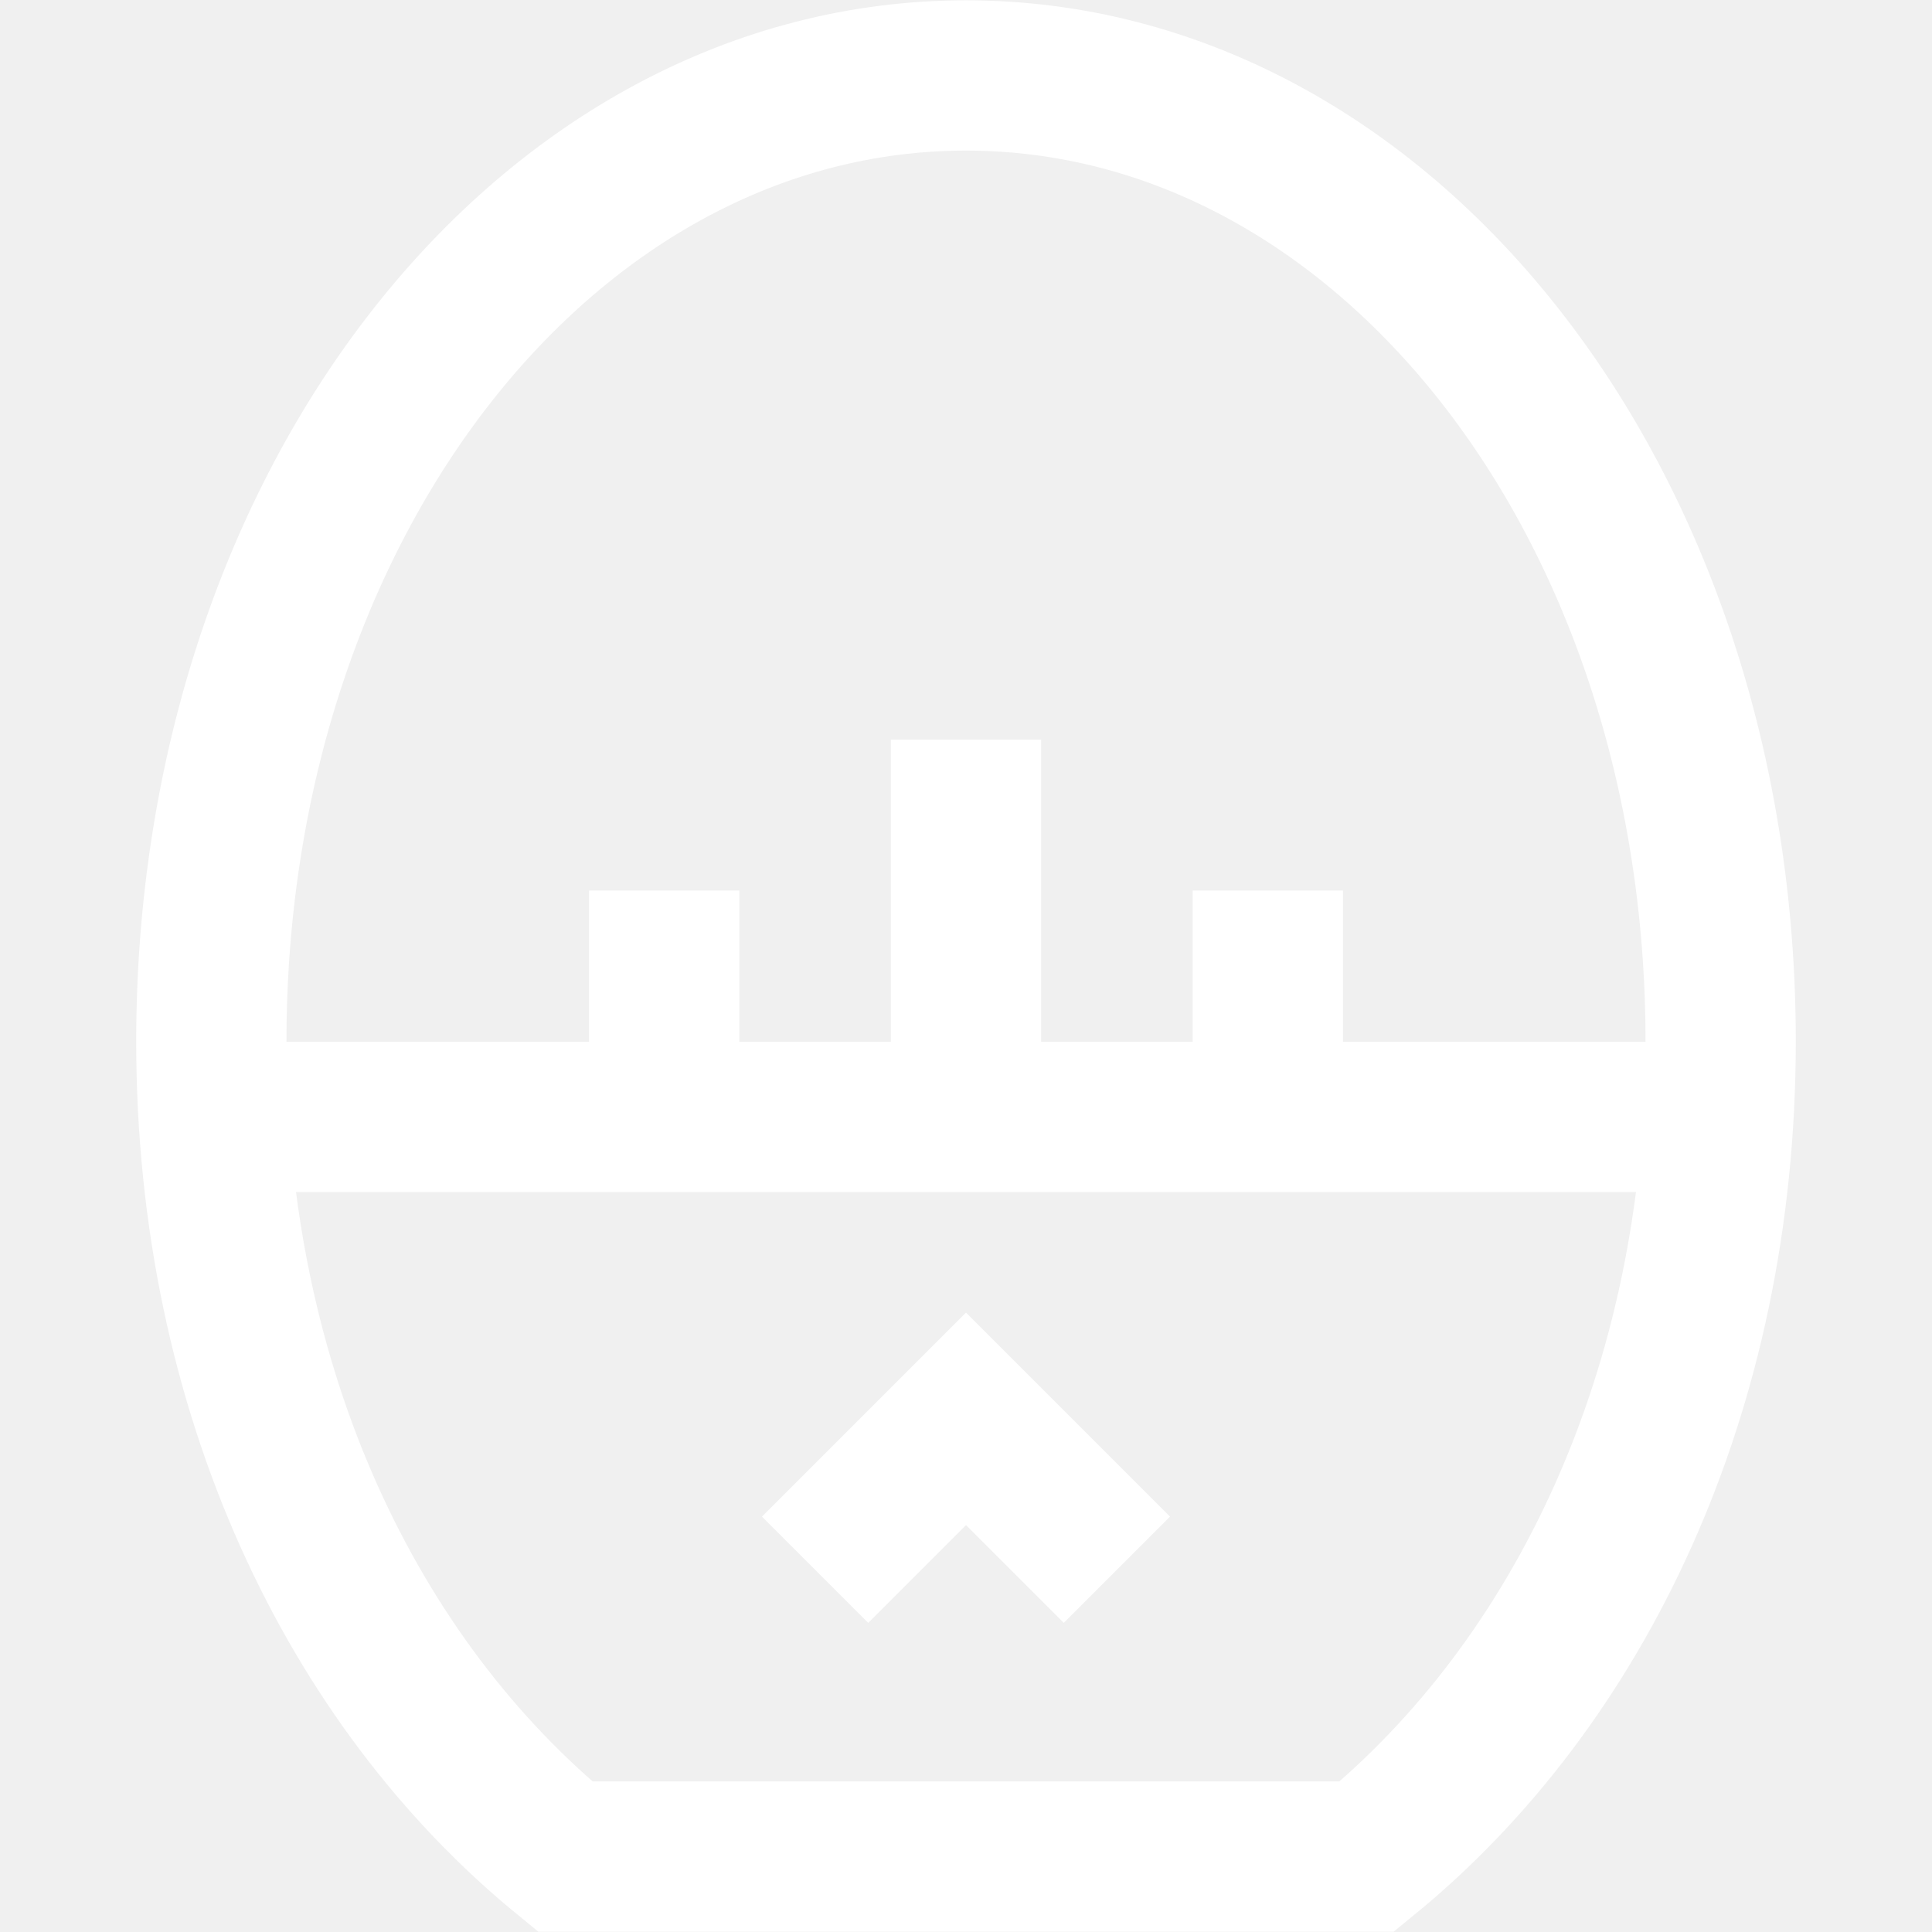
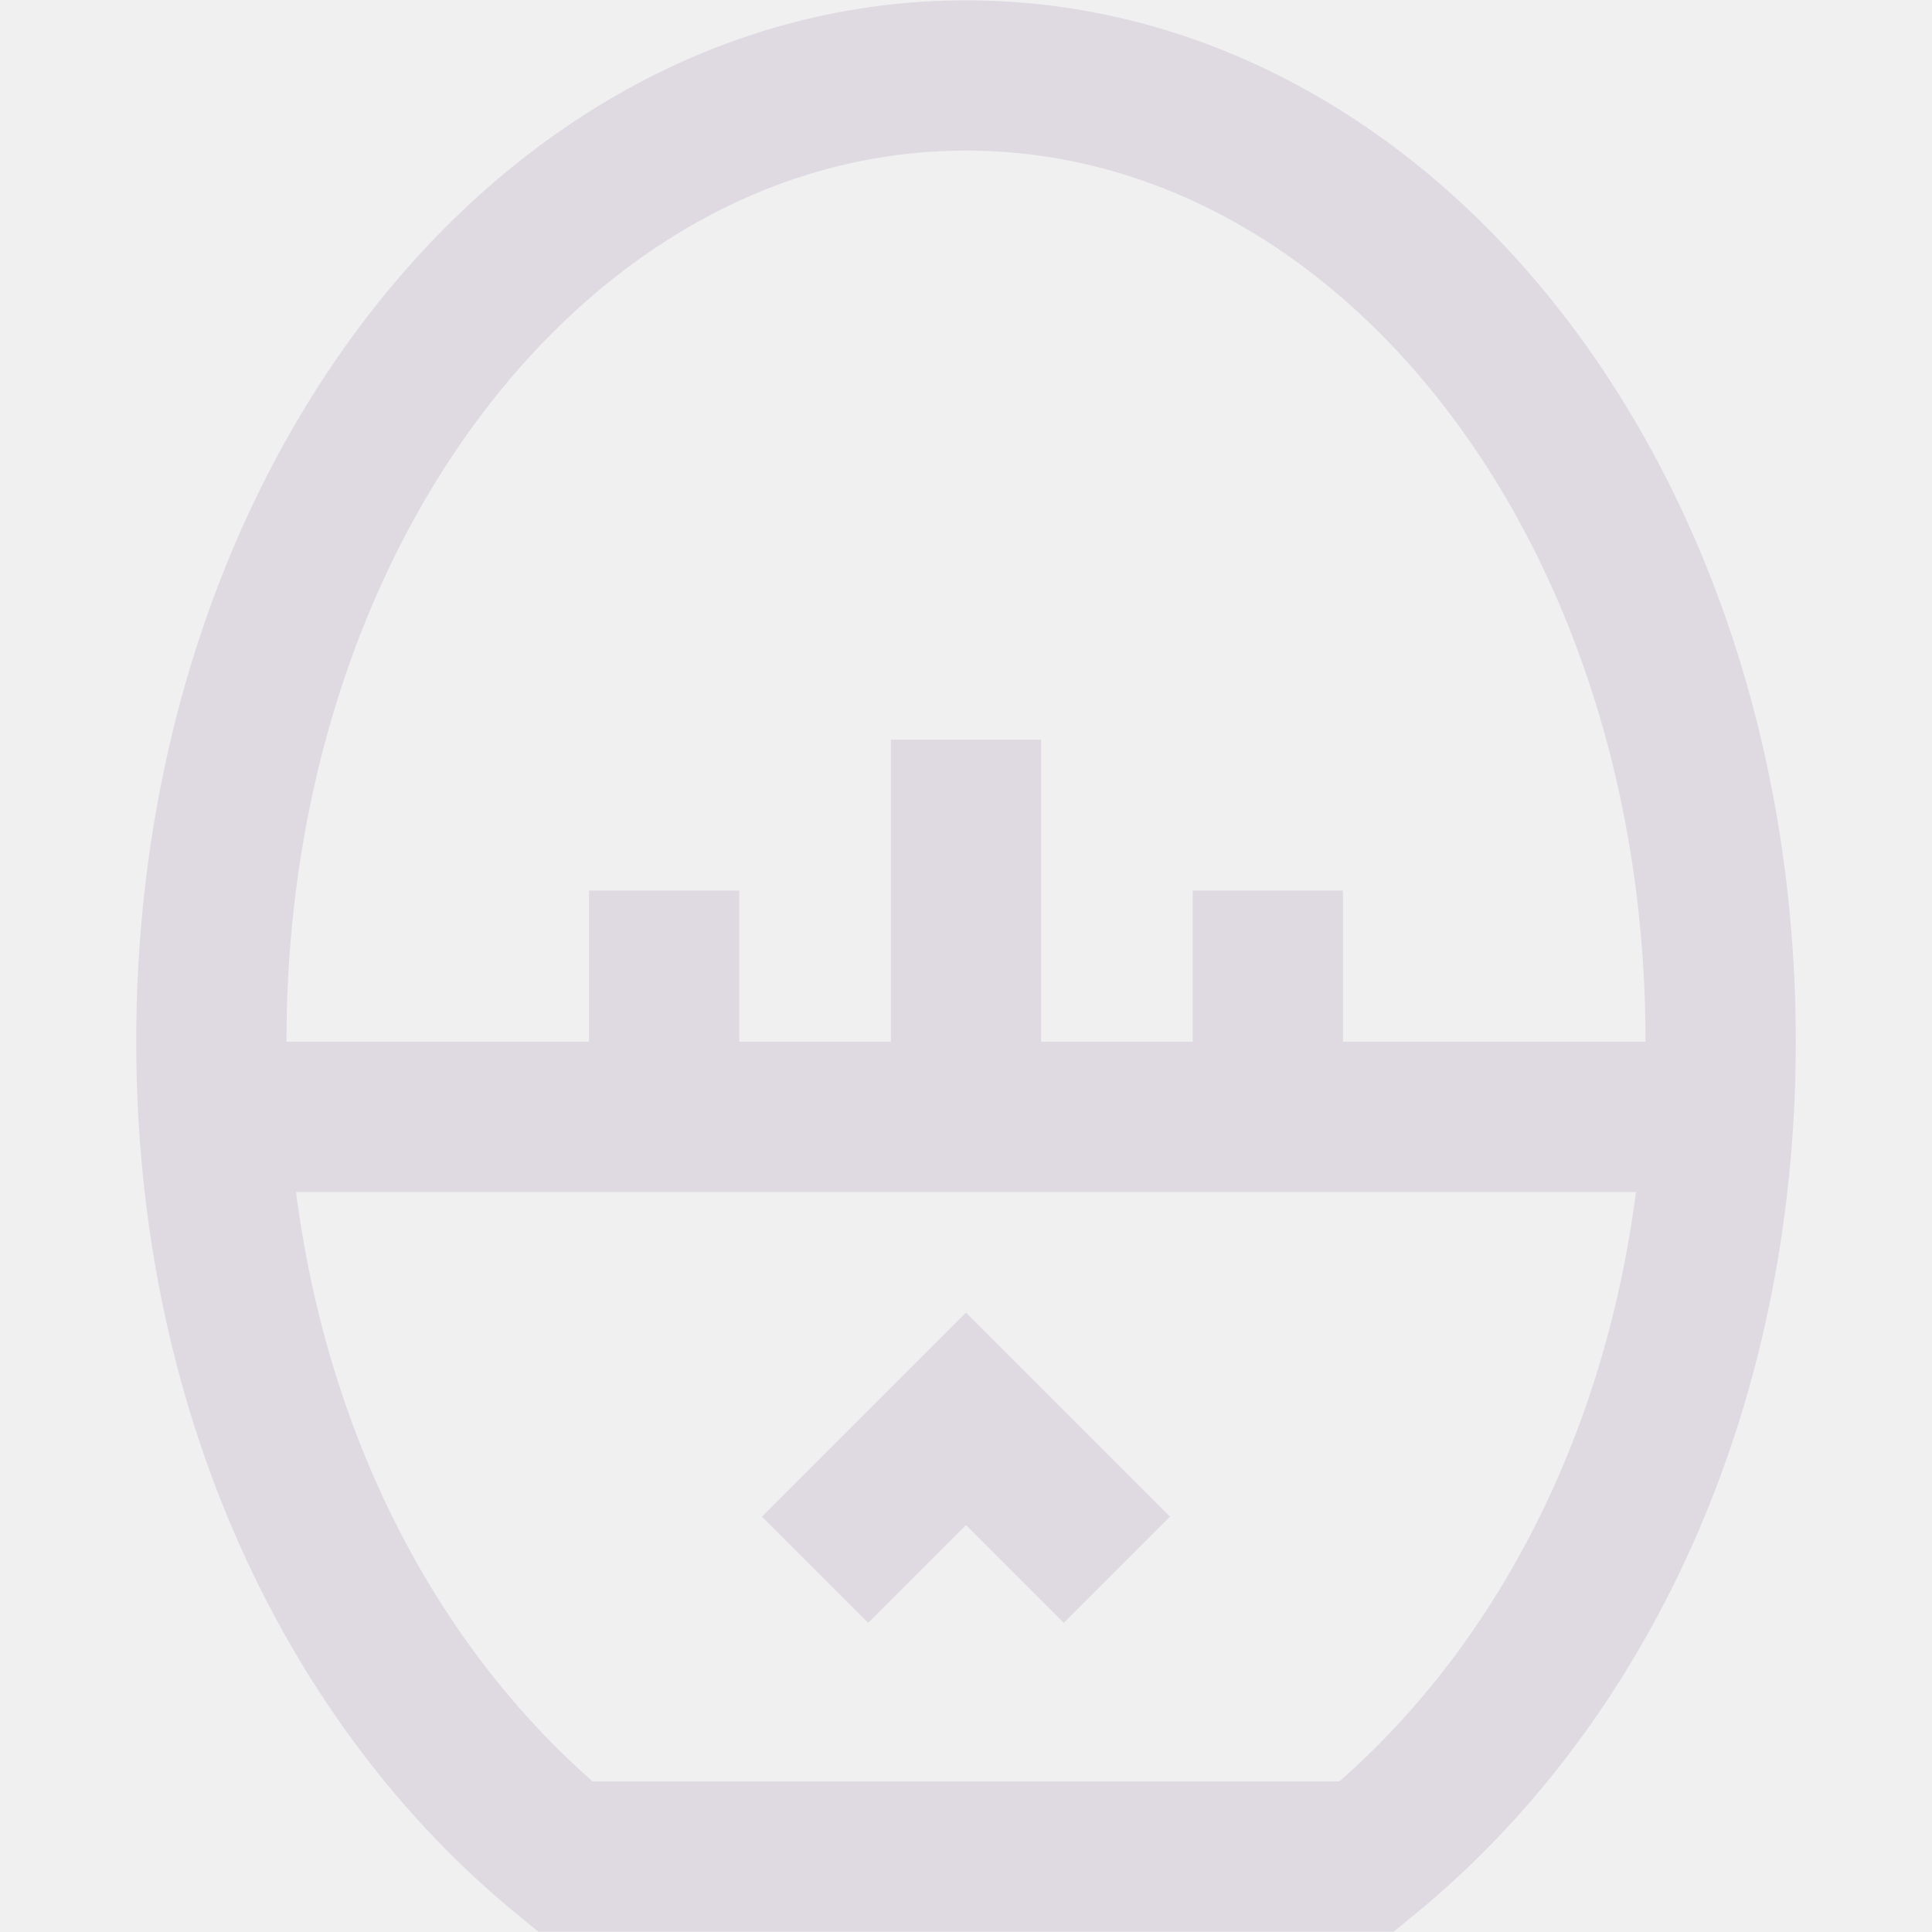
<svg xmlns="http://www.w3.org/2000/svg" width="18" height="18" viewBox="0 0 18 18" fill="none">
  <mask id="mask0_1261_12662" style="mask-type:luminance" maskUnits="userSpaceOnUse" x="0" y="0" width="18" height="18">
-     <path d="M17.3 17.3V0.7H0.7V17.3H17.3Z" fill="white" stroke="white" stroke-width="1.4" />
+     <path d="M17.3 17.3V0.7H0.7V17.3H17.3Z" fill="#3b0764" stroke="#3b0764" stroke-width="1.4" />
  </mask>
  <g mask="url(#mask0_1261_12662)">
-     <path d="M5.265 17.297H12.735C14.713 15.679 16.031 12.965 16.031 9.703C16.031 4.655 12.883 0.703 9 0.703C5.117 0.703 1.969 4.655 1.969 9.703C1.969 12.965 3.287 15.679 5.265 17.297Z" stroke="white" stroke-width="1.4" stroke-miterlimit="10" />
-     <path d="M1.989 10.406H16.011" stroke="white" stroke-width="1.4" stroke-miterlimit="10" />
-     <path d="M7.594 14.625L9 13.219L10.406 14.625" stroke="white" stroke-width="1.4" stroke-miterlimit="10" />
-     <path d="M6.188 8.297V10.406" stroke="white" stroke-width="1.4" stroke-miterlimit="10" />
-     <path d="M9 6.891V10.406" stroke="white" stroke-width="1.4" stroke-miterlimit="10" />
-     <path d="M11.812 8.297V10.406" stroke="white" stroke-width="1.4" stroke-miterlimit="10" />
+     <path d="M5.265 17.297H12.735C14.713 15.679 16.031 12.965 16.031 9.703C16.031 4.655 12.883 0.703 9 0.703C5.117 0.703 1.969 4.655 1.969 9.703C1.969 12.965 3.287 15.679 5.265 17.297Z" stroke="#3b0764" stroke-width="1.4" stroke-miterlimit="10" />
+     <path d="M1.989 10.406H16.011" stroke="#3b0764" stroke-width="1.4" stroke-miterlimit="10" />
+     <path d="M7.594 14.625L9 13.219L10.406 14.625" stroke="#3b0764" stroke-width="1.4" stroke-miterlimit="10" />
+     <path d="M6.188 8.297V10.406" stroke="#3b0764" stroke-width="1.4" stroke-miterlimit="10" />
+     <path d="M9 6.891V10.406" stroke="#3b0764" stroke-width="1.4" stroke-miterlimit="10" />
+     <path d="M11.812 8.297V10.406" stroke="#3b0764" stroke-width="1.4" stroke-miterlimit="10" />
  </g>
</svg>
